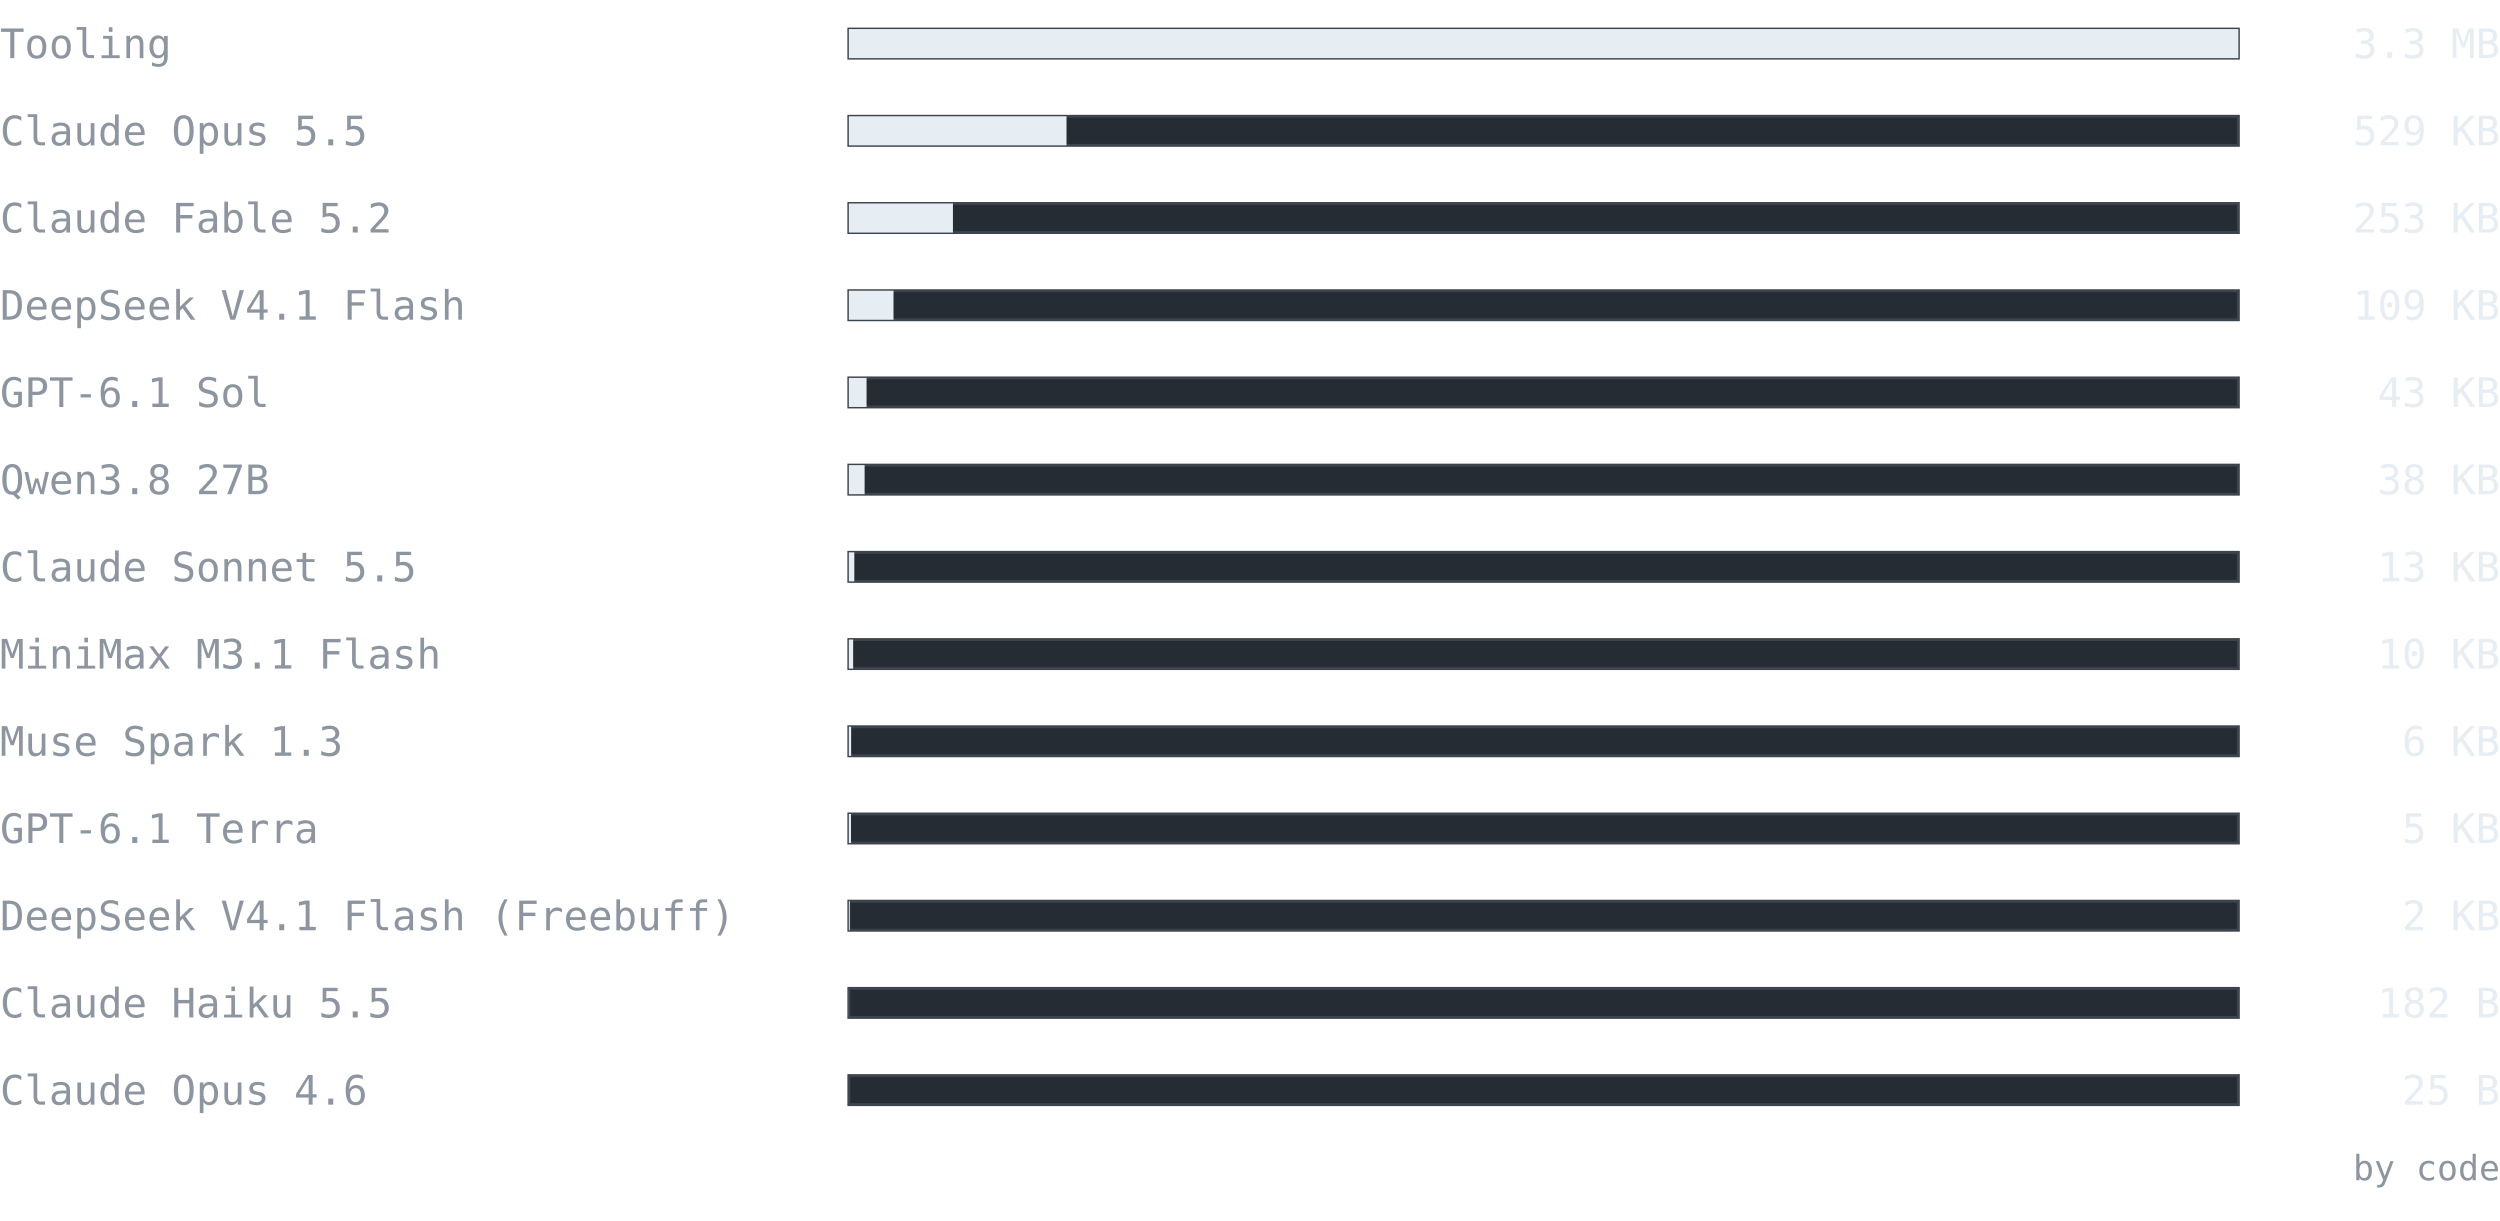
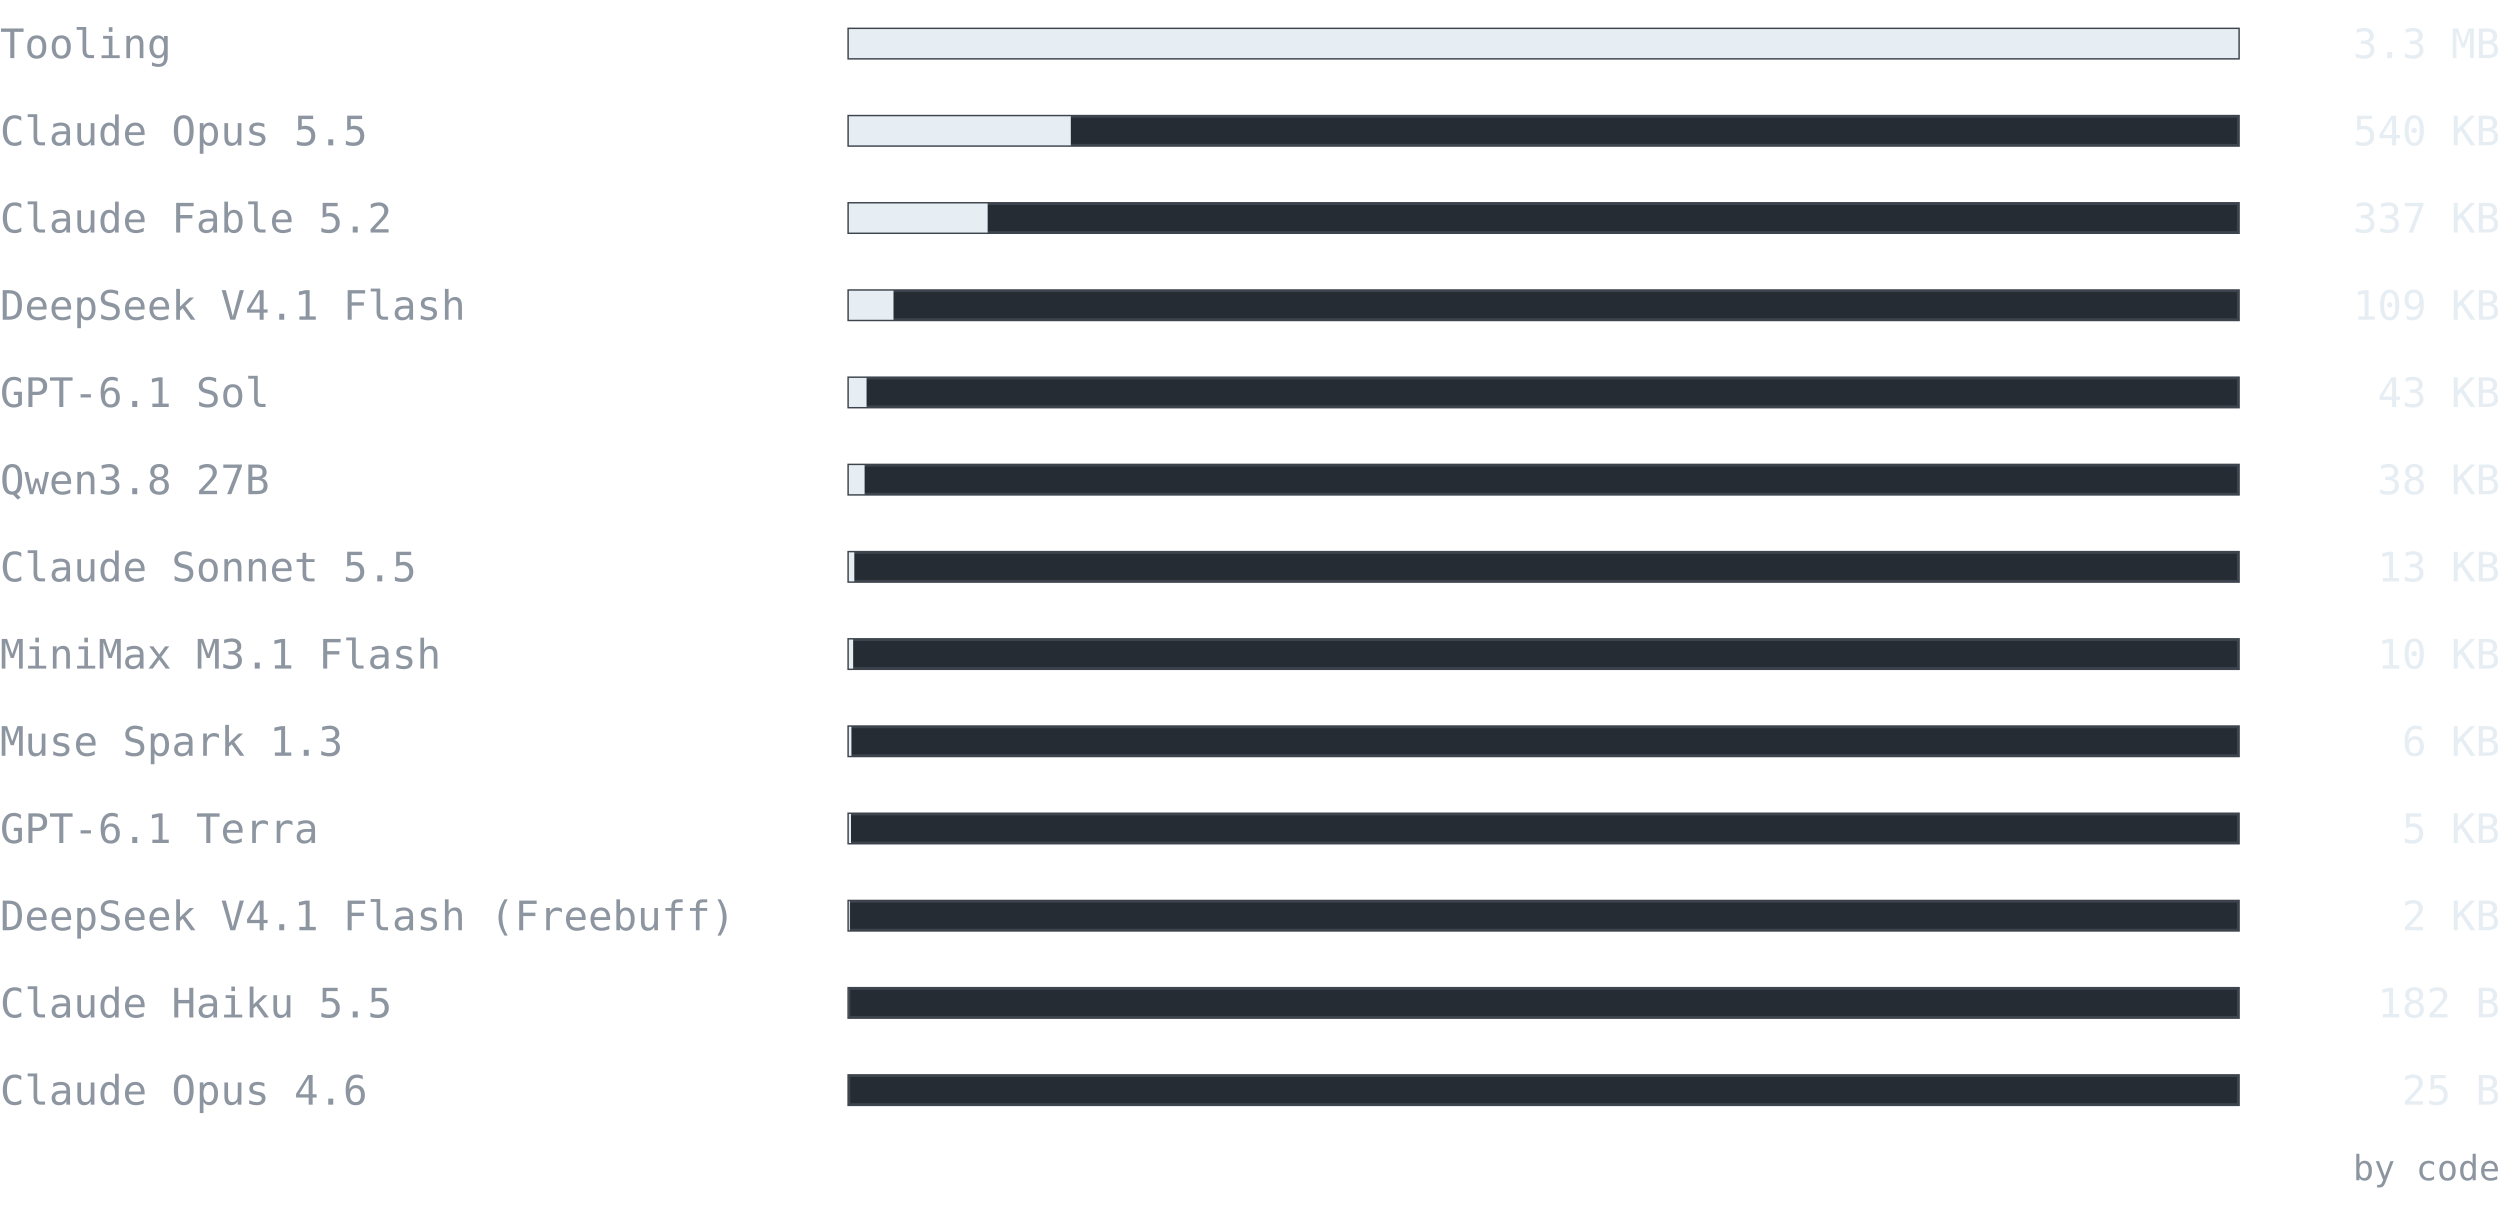
<svg xmlns="http://www.w3.org/2000/svg" width="860" height="420" viewBox="0 0 860 420" font-family="ui-monospace, SFMono-Regular, 'Cascadia Mono', Consolas, 'DejaVu Sans Mono', monospace">
  <text x="0" y="20" font-size="14" fill="#8d96a0" text-anchor="start" font-weight="normal">Tooling</text>
  <rect x="292" y="10" width="478" height="10" fill="#262c33" stroke="#3d444d" />
  <rect x="292" y="10" width="478" height="10" fill="#e6edf3" />
  <text x="860" y="20" font-size="14" fill="#e6edf3" text-anchor="end" font-weight="normal">3.3 MB</text>
  <text x="0" y="50" font-size="14" fill="#8d96a0" text-anchor="start" font-weight="normal">Claude Opus 5.5</text>
  <rect x="292" y="40" width="478" height="10" fill="#262c33" stroke="#3d444d" />
-   <rect x="292" y="40" width="74.883" height="10" fill="#e6edf3" />
-   <text x="860" y="50" font-size="14" fill="#e6edf3" text-anchor="end" font-weight="normal">529 KB</text>
+   <rect x="292" y="40" width="76.359" height="10" fill="#e6edf3" />
+   <text x="860" y="50" font-size="14" fill="#e6edf3" text-anchor="end" font-weight="normal">540 KB</text>
  <text x="0" y="80" font-size="14" fill="#8d96a0" text-anchor="start" font-weight="normal">Claude Fable 5.2</text>
  <rect x="292" y="70" width="478" height="10" fill="#262c33" stroke="#3d444d" />
-   <rect x="292" y="70" width="35.81" height="10" fill="#e6edf3" />
-   <text x="860" y="80" font-size="14" fill="#e6edf3" text-anchor="end" font-weight="normal">253 KB</text>
+   <rect x="292" y="70" width="47.752" height="10" fill="#e6edf3" />
+   <text x="860" y="80" font-size="14" fill="#e6edf3" text-anchor="end" font-weight="normal">337 KB</text>
  <text x="0" y="110" font-size="14" fill="#8d96a0" text-anchor="start" font-weight="normal">DeepSeek V4.1 Flash</text>
  <rect x="292" y="100" width="478" height="10" fill="#262c33" stroke="#3d444d" />
  <rect x="292" y="100" width="15.366" height="10" fill="#e6edf3" />
  <text x="860" y="110" font-size="14" fill="#e6edf3" text-anchor="end" font-weight="normal">109 KB</text>
  <text x="0" y="140" font-size="14" fill="#8d96a0" text-anchor="start" font-weight="normal">GPT-6.1 Sol</text>
  <rect x="292" y="130" width="478" height="10" fill="#262c33" stroke="#3d444d" />
  <rect x="292" y="130" width="6.098" height="10" fill="#e6edf3" />
  <text x="860" y="140" font-size="14" fill="#e6edf3" text-anchor="end" font-weight="normal">43 KB</text>
  <text x="0" y="170" font-size="14" fill="#8d96a0" text-anchor="start" font-weight="normal">Qwen3.8 27B</text>
  <rect x="292" y="160" width="478" height="10" fill="#262c33" stroke="#3d444d" />
  <rect x="292" y="160" width="5.426" height="10" fill="#e6edf3" />
  <text x="860" y="170" font-size="14" fill="#e6edf3" text-anchor="end" font-weight="normal">38 KB</text>
  <text x="0" y="200" font-size="14" fill="#8d96a0" text-anchor="start" font-weight="normal">Claude Sonnet 5.5</text>
  <rect x="292" y="190" width="478" height="10" fill="#262c33" stroke="#3d444d" />
  <rect x="292" y="190" width="1.884" height="10" fill="#e6edf3" />
  <text x="860" y="200" font-size="14" fill="#e6edf3" text-anchor="end" font-weight="normal">13 KB</text>
  <text x="0" y="230" font-size="14" fill="#8d96a0" text-anchor="start" font-weight="normal">MiniMax M3.1 Flash</text>
  <rect x="292" y="220" width="478" height="10" fill="#262c33" stroke="#3d444d" />
  <rect x="292" y="220" width="1.483" height="10" fill="#e6edf3" />
  <text x="860" y="230" font-size="14" fill="#e6edf3" text-anchor="end" font-weight="normal">10 KB</text>
  <text x="0" y="260" font-size="14" fill="#8d96a0" text-anchor="start" font-weight="normal">Muse Spark 1.3</text>
  <rect x="292" y="250" width="478" height="10" fill="#262c33" stroke="#3d444d" />
-   <rect x="292" y="250" width="0.79" height="10" fill="#e6edf3" />
+   <rect x="292" y="250" width="0.886" height="10" fill="#e6edf3" />
  <text x="860" y="260" font-size="14" fill="#e6edf3" text-anchor="end" font-weight="normal">6 KB</text>
  <text x="0" y="290" font-size="14" fill="#8d96a0" text-anchor="start" font-weight="normal">GPT-6.1 Terra</text>
  <rect x="292" y="280" width="478" height="10" fill="#262c33" stroke="#3d444d" />
  <rect x="292" y="280" width="0.745" height="10" fill="#e6edf3" />
  <text x="860" y="290" font-size="14" fill="#e6edf3" text-anchor="end" font-weight="normal">5 KB</text>
  <text x="0" y="320" font-size="14" fill="#8d96a0" text-anchor="start" font-weight="normal">DeepSeek V4.1 Flash (Freebuff)</text>
  <rect x="292" y="310" width="478" height="10" fill="#262c33" stroke="#3d444d" />
  <rect x="292" y="310" width="0.329" height="10" fill="#e6edf3" />
  <text x="860" y="320" font-size="14" fill="#e6edf3" text-anchor="end" font-weight="normal">2 KB</text>
  <text x="0" y="350" font-size="14" fill="#8d96a0" text-anchor="start" font-weight="normal">Claude Haiku 5.5</text>
  <rect x="292" y="340" width="478" height="10" fill="#262c33" stroke="#3d444d" />
  <rect x="292" y="340" width="0.025" height="10" fill="#e6edf3" />
  <text x="860" y="350" font-size="14" fill="#e6edf3" text-anchor="end" font-weight="normal">182 B</text>
  <text x="0" y="380" font-size="14" fill="#8d96a0" text-anchor="start" font-weight="normal">Claude Opus 4.6</text>
  <rect x="292" y="370" width="478" height="10" fill="#262c33" stroke="#3d444d" />
  <rect x="292" y="370" width="0.003" height="10" fill="#e6edf3" />
  <text x="860" y="380" font-size="14" fill="#e6edf3" text-anchor="end" font-weight="normal">25 B</text>
  <text x="860" y="406" font-size="12" fill="#8d96a0" text-anchor="end" font-weight="normal">by code</text>
</svg>
